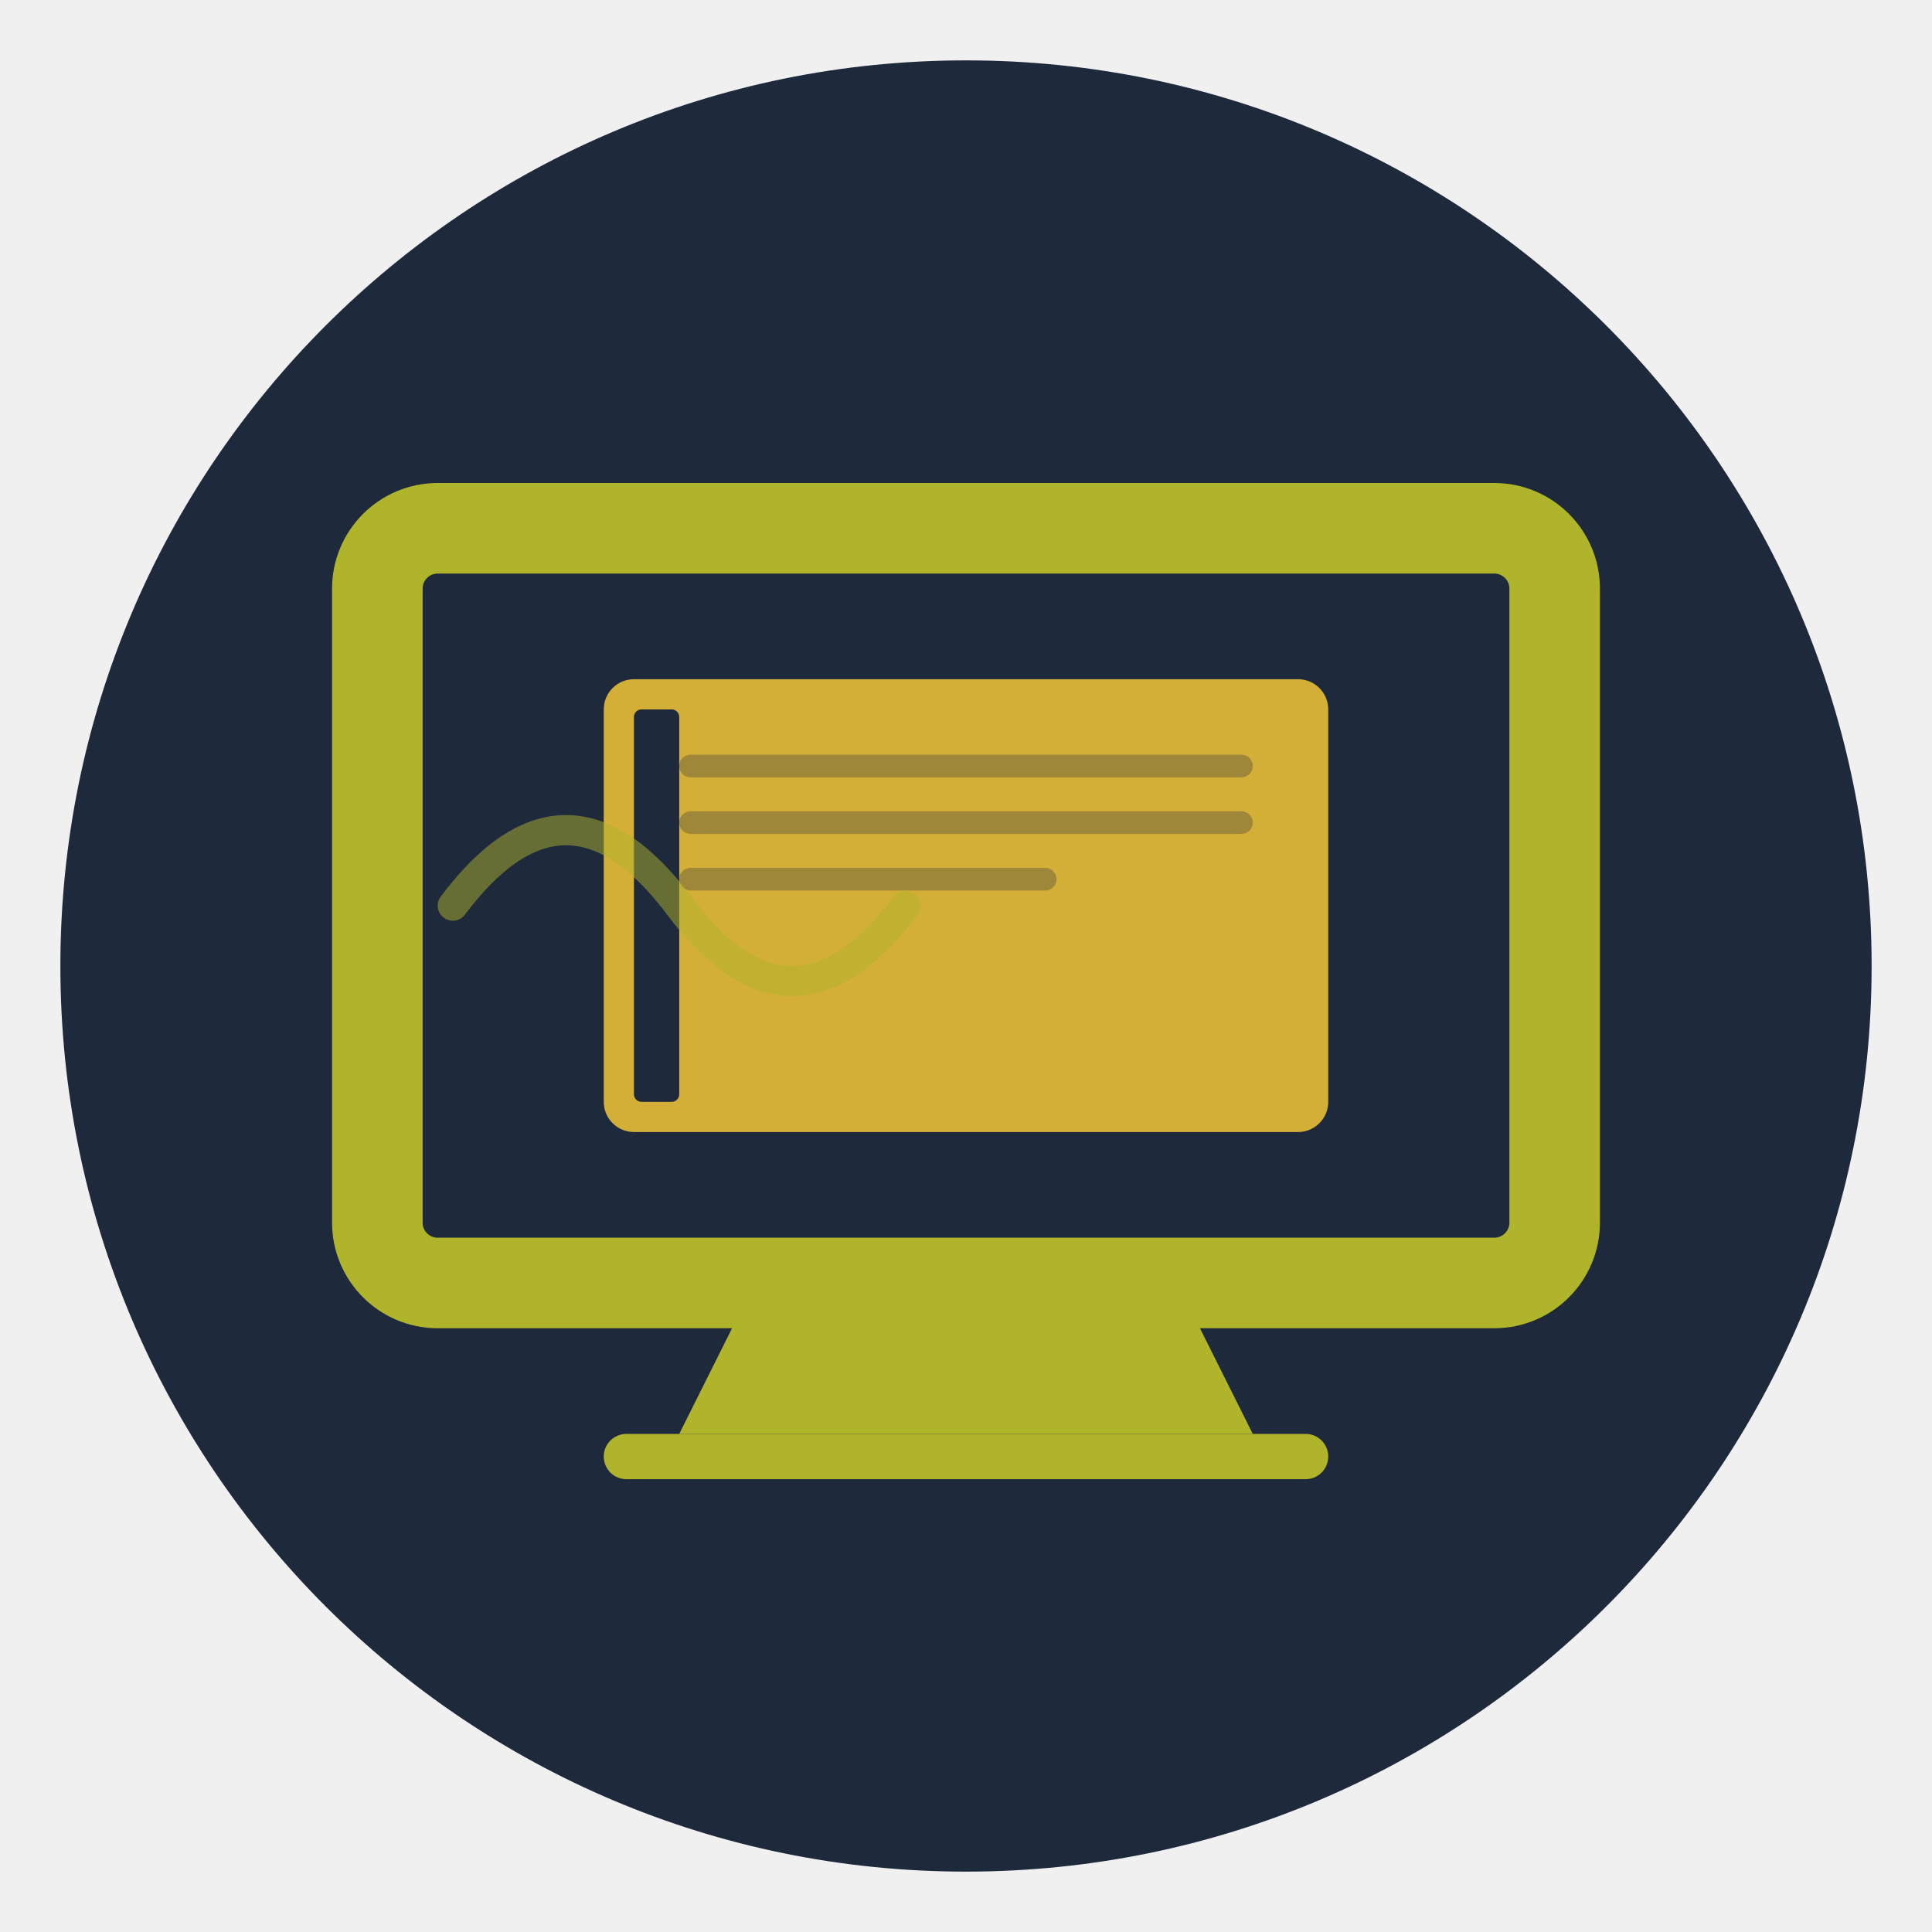
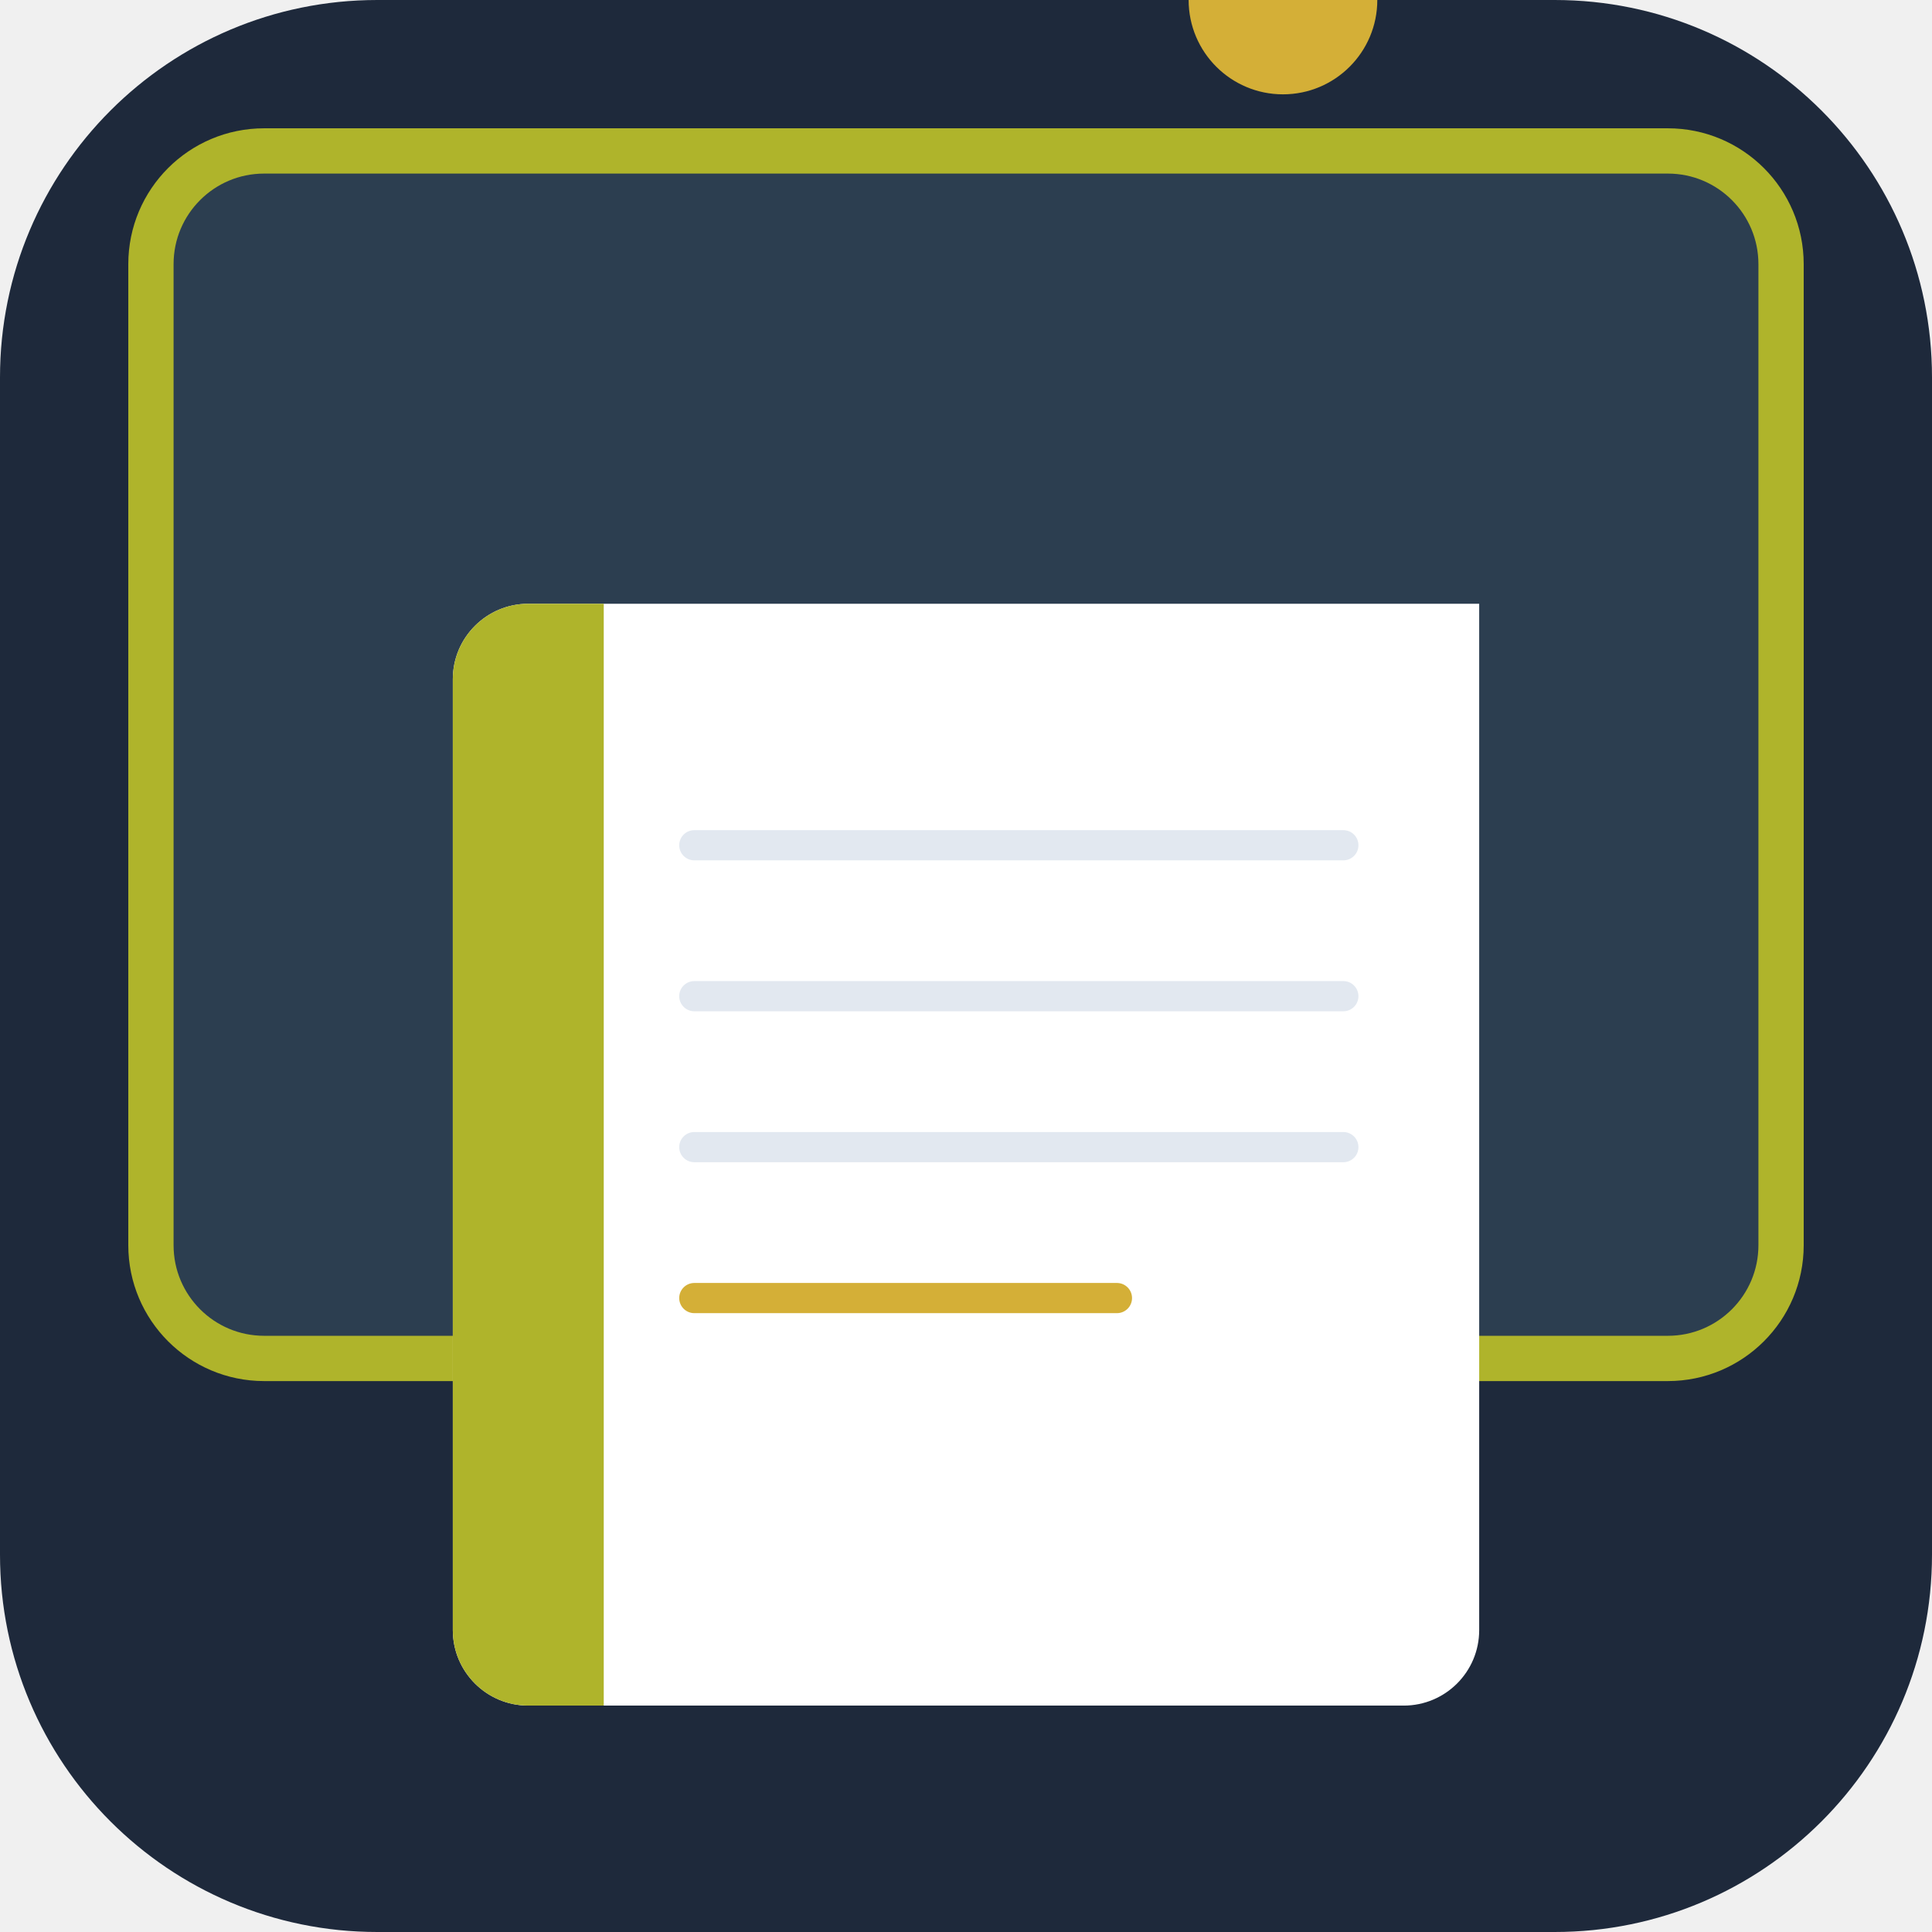
<svg xmlns="http://www.w3.org/2000/svg" width="512" height="512" viewBox="0 0 512 512" fill="none">
-   <circle cx="256" cy="256" r="240" fill="#1E293B" />
-   <rect x="100" y="140" width="312" height="200" rx="16" stroke="#AFB42B" stroke-width="24" fill="none" />
-   <path d="M200 340 L180 380 L332 380 L312 340" fill="#AFB42B" />
-   <rect x="160" y="380" width="192" height="12" rx="6" fill="#AFB42B" />
-   <rect x="160" y="180" width="192" height="120" rx="8" fill="#D4AF37" />
-   <rect x="180" y="200" width="152" height="6" rx="3" fill="#1E293B" fill-opacity="0.3" />
-   <rect x="180" y="215" width="152" height="6" rx="3" fill="#1E293B" fill-opacity="0.3" />
-   <rect x="180" y="230" width="100" height="6" rx="3" fill="#1E293B" fill-opacity="0.3" />
-   <rect x="168" y="188" width="12" height="104" rx="2" fill="#1E293B" />
-   <path d="M120 240 Q150 200 180 240 T240 240" stroke="#AFB42B" stroke-width="8" stroke-linecap="round" opacity="0.5" />
+   <rect width="512" height="512" rx="100" fill="#1E293B" />
+   <rect x="40" y="40" width="432" height="320" rx="30" fill="#2C3E50" stroke="#AFB42B" stroke-width="12" />
+   <path d="M120 180C120 168.954 128.954 160 140 160H392V432C392 443.046 383.046 452 372 452H140C128.954 452 120 443.046 120 432V180Z" fill="#FFFFFF" />
+   <path d="M120 180C120 168.954 128.954 160 140 160H160V452H140C128.954 452 120 443.046 120 432V180Z" fill="#AFB42B" />
+   <rect x="180" y="220" width="180" height="8" rx="4" fill="#E2E8F0" />
+   <rect x="180" y="260" width="180" height="8" rx="4" fill="#E2E8F0" />
+   <rect x="180" y="300" width="180" height="8" rx="4" fill="#E2E8F0" />
+   <rect x="180" y="340" width="120" height="8" rx="4" fill="#D4AF37" />
+   <circle cx="340" y="390" r="25" fill="#D4AF37" />
+   <path d="M335 375V405M345 375V405M325 385H355" stroke="white" stroke-width="6" stroke-linecap="round" />
</svg>
